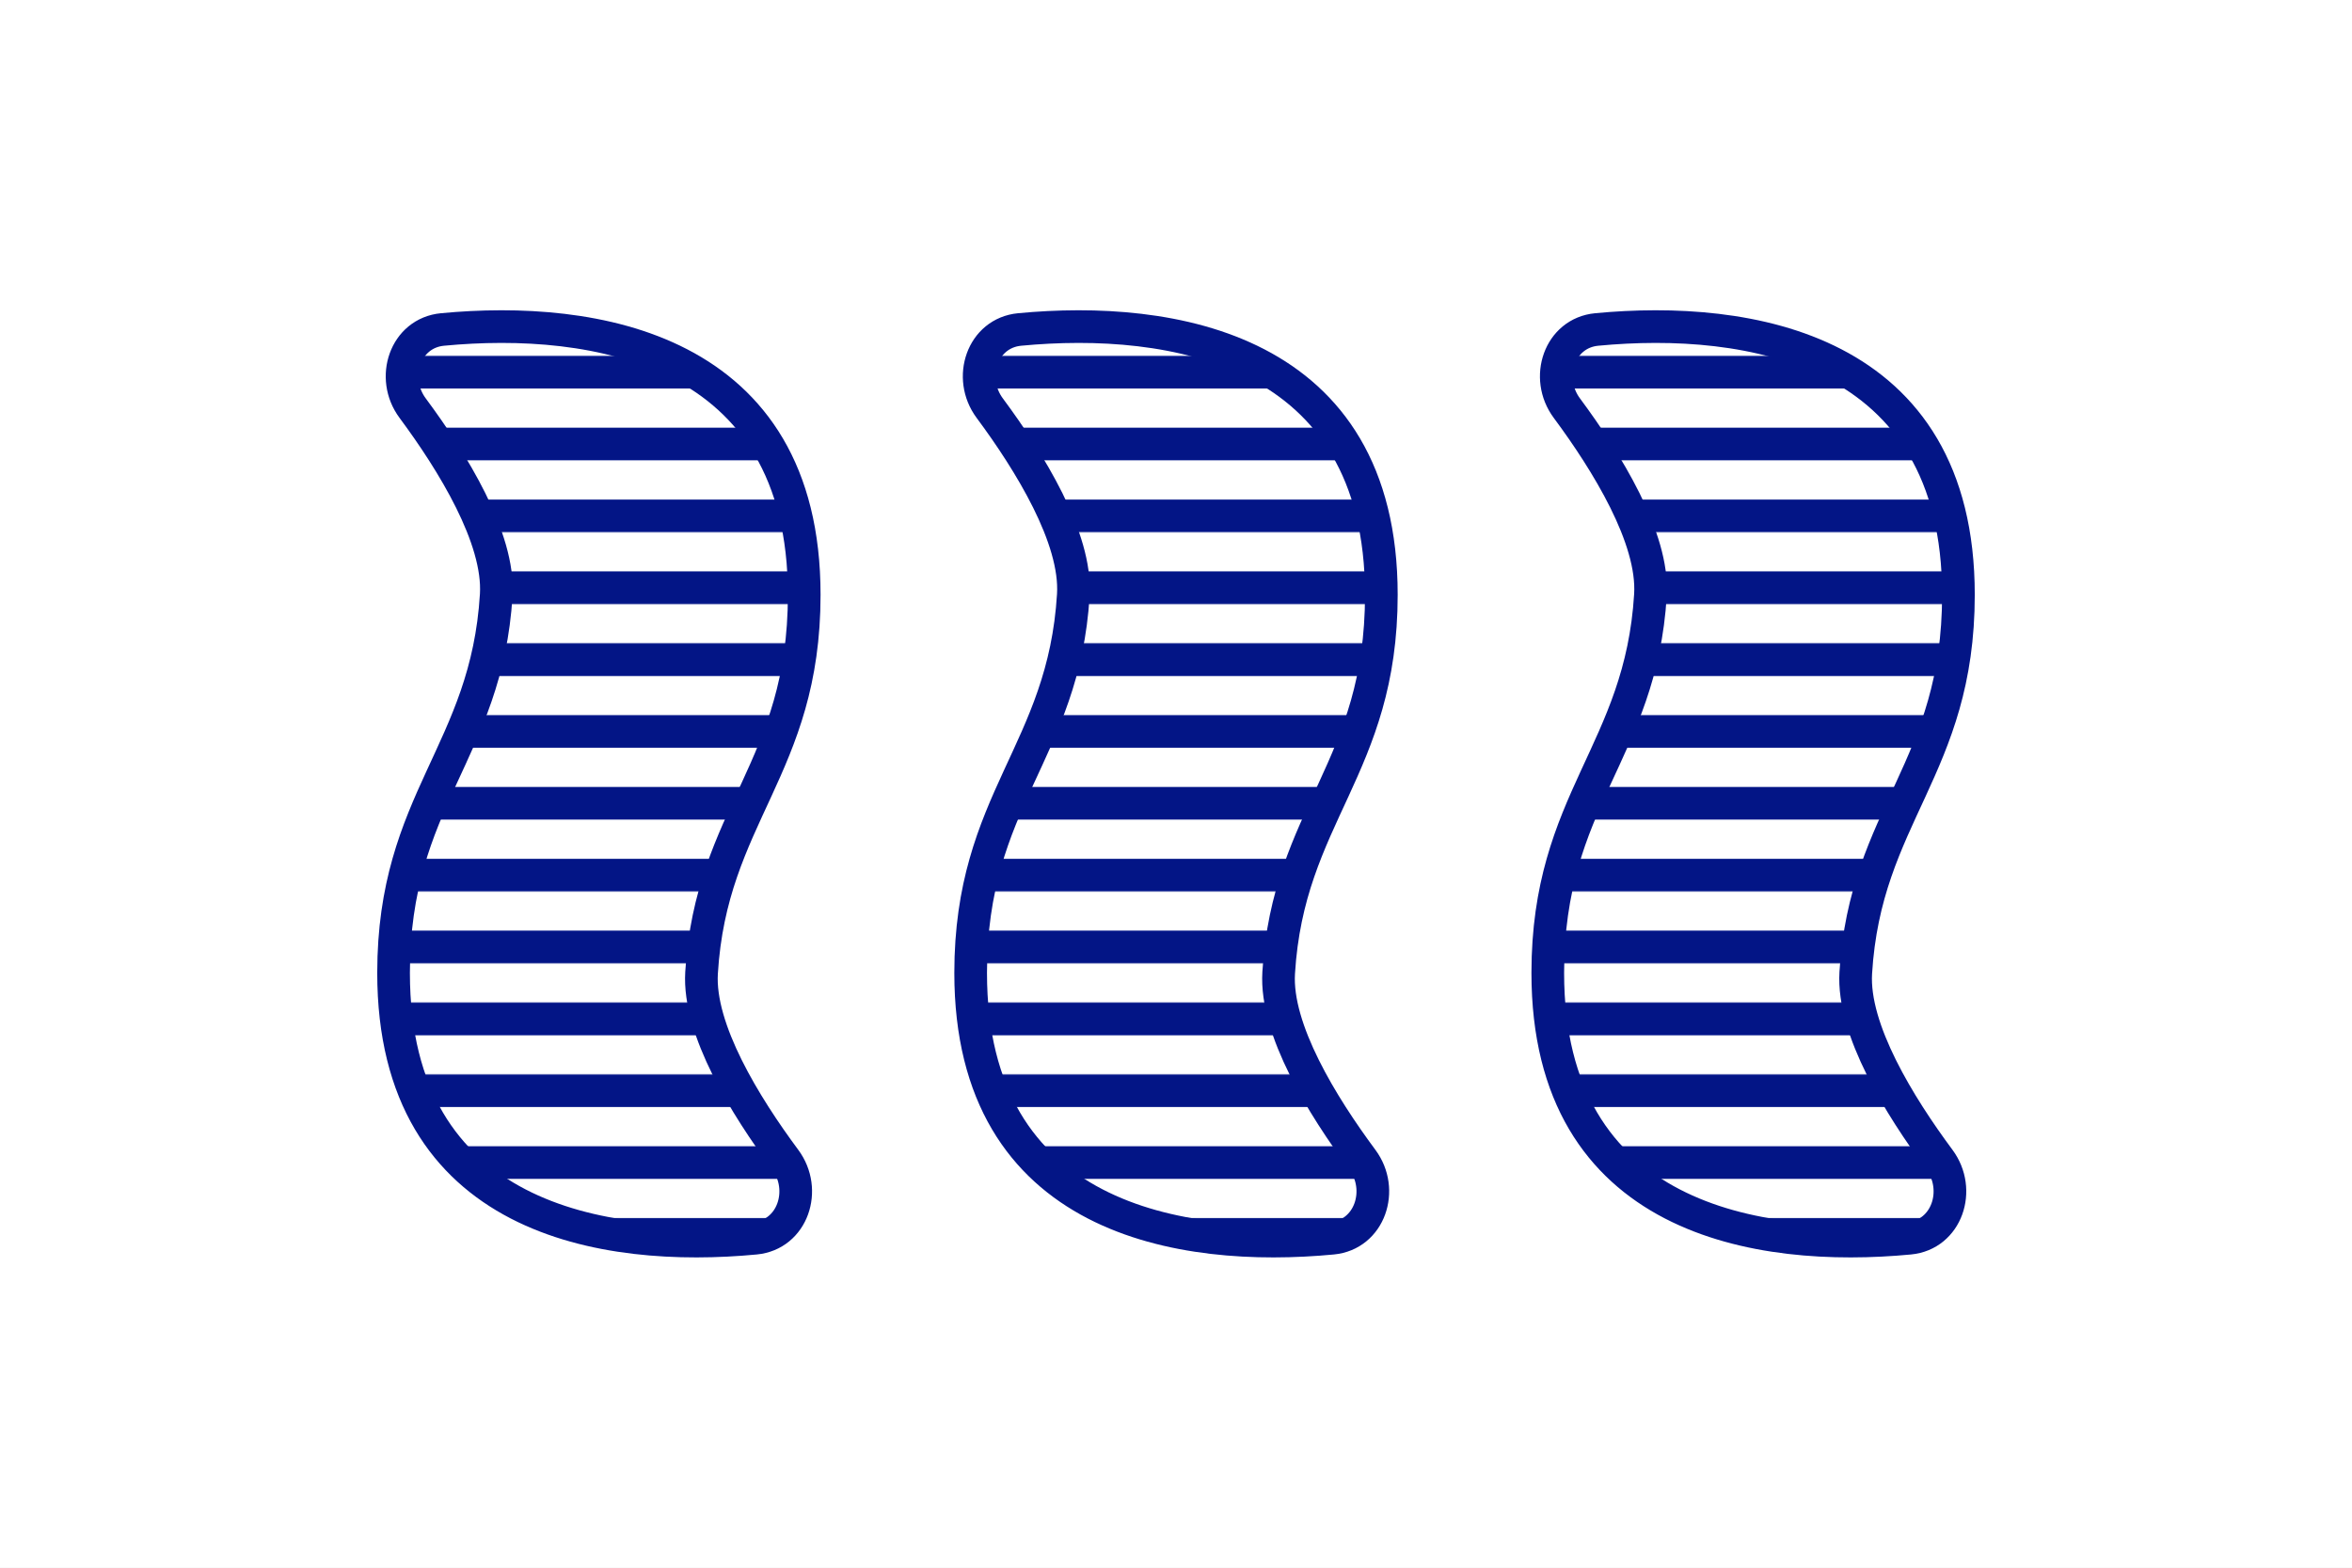
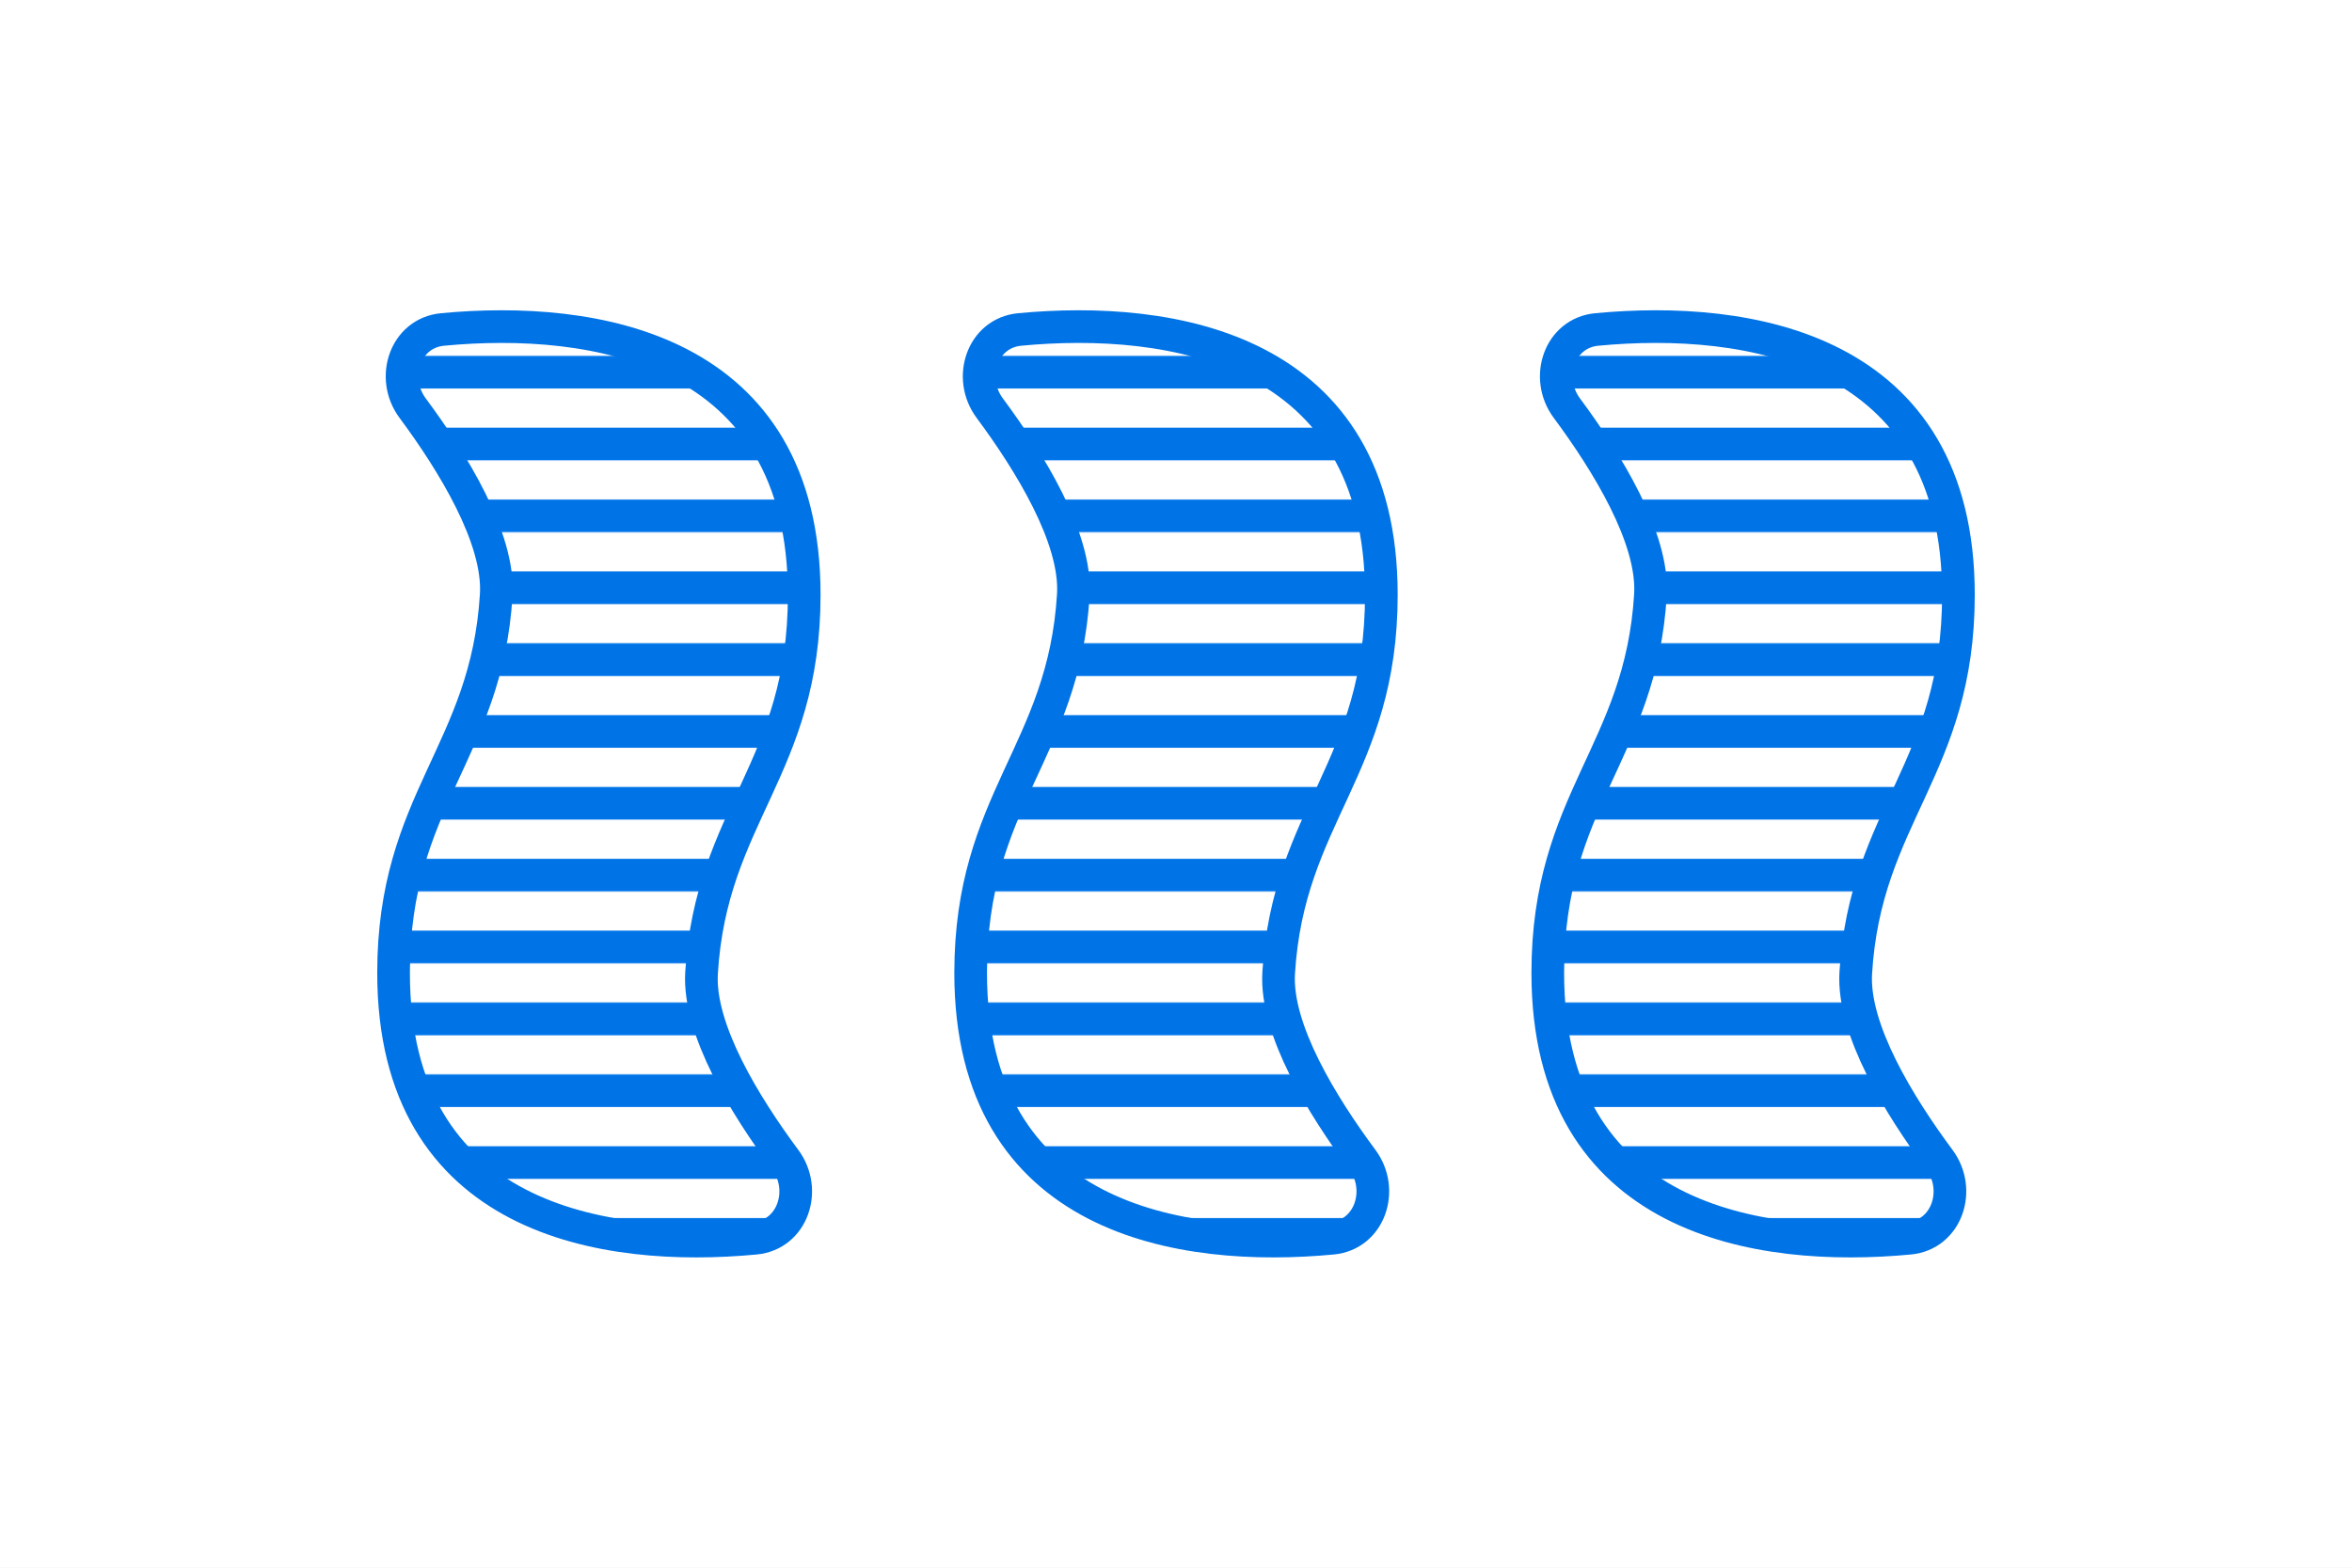
<svg xmlns="http://www.w3.org/2000/svg" xmlns:xlink="http://www.w3.org/1999/xlink" width="72" height="48" viewBox="0 0 72 48" fill="none">
  <rect width="72" height="48" fill="white" />
-   <path d="M24.619 18.212C24.619 10.621 18.149 9.65 13.546 10.088C12.4 10.197 11.945 11.57 12.631 12.495C13.852 14.141 15.295 16.478 15.191 18.212C14.899 23.035 12.048 24.482 12.048 29.788C12.048 37.379 18.518 38.35 23.121 37.912C24.267 37.803 24.722 36.43 24.036 35.505C22.815 33.859 21.372 31.522 21.476 29.788C21.767 24.965 24.619 23.518 24.619 18.212Z" fill="url(#pattern0_9_329)" stroke="#031586" stroke-linejoin="round" />
-   <path d="M42.286 18.212C42.286 10.621 35.816 9.65 31.213 10.088C30.067 10.197 29.611 11.57 30.297 12.495C31.518 14.141 32.962 16.478 32.857 18.212C32.566 23.035 29.714 24.482 29.714 29.788C29.714 37.379 36.184 38.35 40.787 37.912C41.933 37.803 42.389 36.43 41.703 35.505C40.482 33.859 39.038 31.522 39.143 29.788C39.434 24.965 42.286 23.518 42.286 18.212Z" fill="url(#pattern1_9_329)" stroke="#031586" stroke-linejoin="round" />
-   <path d="M59.952 18.212C59.952 10.621 53.482 9.65 48.879 10.088C47.733 10.197 47.278 11.57 47.964 12.495C49.185 14.141 50.629 16.478 50.524 18.212C50.233 23.035 47.381 24.482 47.381 29.788C47.381 37.379 53.851 38.35 58.454 37.912C59.6 37.803 60.055 36.43 59.369 35.505C58.148 33.859 56.705 31.522 56.809 29.788C57.1 24.965 59.952 23.518 59.952 18.212Z" fill="url(#pattern2_9_329)" stroke="#031586" stroke-linejoin="round" />
+   <path d="M24.619 18.212C24.619 10.621 18.149 9.65 13.546 10.088C12.4 10.197 11.945 11.57 12.631 12.495C13.852 14.141 15.295 16.478 15.191 18.212C14.899 23.035 12.048 24.482 12.048 29.788C12.048 37.379 18.518 38.35 23.121 37.912C24.267 37.803 24.722 36.43 24.036 35.505C22.815 33.859 21.372 31.522 21.476 29.788C21.767 24.965 24.619 23.518 24.619 18.212Z" fill="url(#pattern0_9_329)" stroke="#0073E6" stroke-linejoin="round" />
+   <path d="M42.286 18.212C42.286 10.621 35.816 9.65 31.213 10.088C30.067 10.197 29.611 11.57 30.297 12.495C31.518 14.141 32.962 16.478 32.857 18.212C32.566 23.035 29.714 24.482 29.714 29.788C29.714 37.379 36.184 38.35 40.787 37.912C41.933 37.803 42.389 36.43 41.703 35.505C40.482 33.859 39.038 31.522 39.143 29.788C39.434 24.965 42.286 23.518 42.286 18.212Z" fill="url(#pattern1_9_329)" stroke="#0073E6" stroke-linejoin="round" />
+   <path d="M59.952 18.212C59.952 10.621 53.482 9.65 48.879 10.088C47.733 10.197 47.278 11.57 47.964 12.495C49.185 14.141 50.629 16.478 50.524 18.212C50.233 23.035 47.381 24.482 47.381 29.788C47.381 37.379 53.851 38.35 58.454 37.912C59.6 37.803 60.055 36.43 59.369 35.505C58.148 33.859 56.705 31.522 56.809 29.788C57.1 24.965 59.952 23.518 59.952 18.212Z" fill="url(#pattern2_9_329)" stroke="#0073E6" stroke-linejoin="round" />
  <defs>
    <pattern id="pattern0_9_329" patternUnits="userSpaceOnUse" patternTransform="matrix(47 0 0 11 11.9448 9.14974)" preserveAspectRatio="none" viewBox="0 -0.5 47 11" width="1" height="1">
      <use xlink:href="#pattern0_9_329_inner" transform="translate(0 -11)" />
      <g id="pattern0_9_329_inner">
-         <path d="M0 0H47M0 2.2H47" stroke="#031586" />
-         <path d="M0 4.4H47M0 6.6H47" stroke="#031586" />
-         <path d="M0 8.8H47M0 11H47" stroke="#031586" />
+         <path d="M0 0H47M0 2.2H47" stroke="#0073E6" />
+         <path d="M0 4.4H47M0 6.6H47" stroke="#0073E6" />
+         <path d="M0 8.8H47M0 11H47" stroke="#0073E6" />
      </g>
    </pattern>
    <pattern id="pattern1_9_329" patternUnits="userSpaceOnUse" patternTransform="matrix(47 0 0 11 29.6115 9.14974)" preserveAspectRatio="none" viewBox="0 -0.5 47 11" width="1" height="1">
      <use xlink:href="#pattern1_9_329_inner" transform="translate(0 -11)" />
      <g id="pattern1_9_329_inner">
-         <path d="M0 0H47M0 2.2H47" stroke="#031586" />
-         <path d="M0 4.4H47M0 6.6H47" stroke="#031586" />
-         <path d="M0 8.8H47M0 11H47" stroke="#031586" />
+         <path d="M0 0H47M0 2.2H47" stroke="#0073E6" />
+         <path d="M0 4.4H47M0 6.6H47" stroke="#0073E6" />
+         <path d="M0 8.8H47M0 11H47" stroke="#0073E6" />
      </g>
    </pattern>
    <pattern id="pattern2_9_329" patternUnits="userSpaceOnUse" patternTransform="matrix(47 0 0 11 47.2782 9.14974)" preserveAspectRatio="none" viewBox="0 -0.5 47 11" width="1" height="1">
      <use xlink:href="#pattern2_9_329_inner" transform="translate(0 -11)" />
      <g id="pattern2_9_329_inner">
-         <path d="M0 0H47M0 2.2H47" stroke="#031586" />
-         <path d="M0 4.4H47M0 6.6H47" stroke="#031586" />
-         <path d="M0 8.8H47M0 11H47" stroke="#031586" />
+         <path d="M0 0H47M0 2.2H47" stroke="#0073E6" />
+         <path d="M0 4.4H47M0 6.6H47" stroke="#0073E6" />
+         <path d="M0 8.8H47M0 11H47" stroke="#0073E6" />
      </g>
    </pattern>
  </defs>
</svg>
